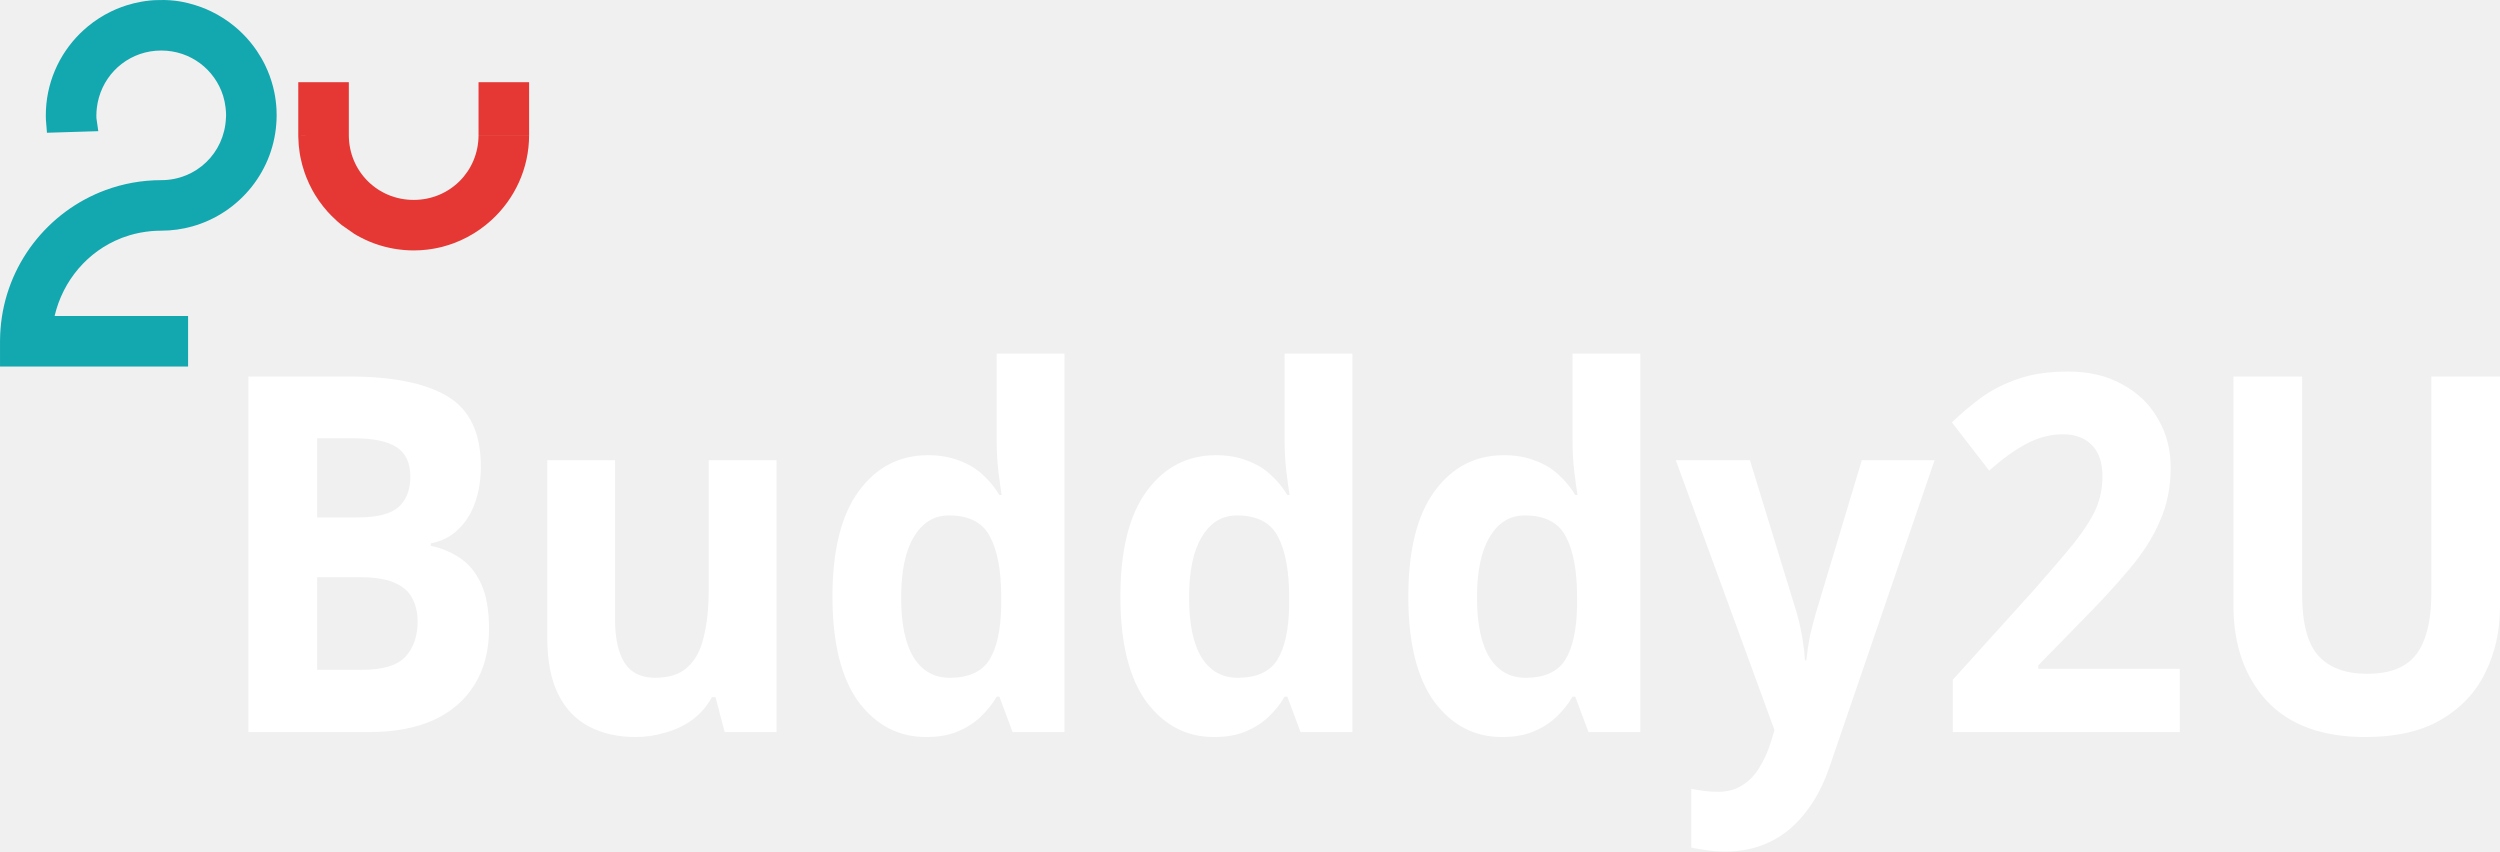
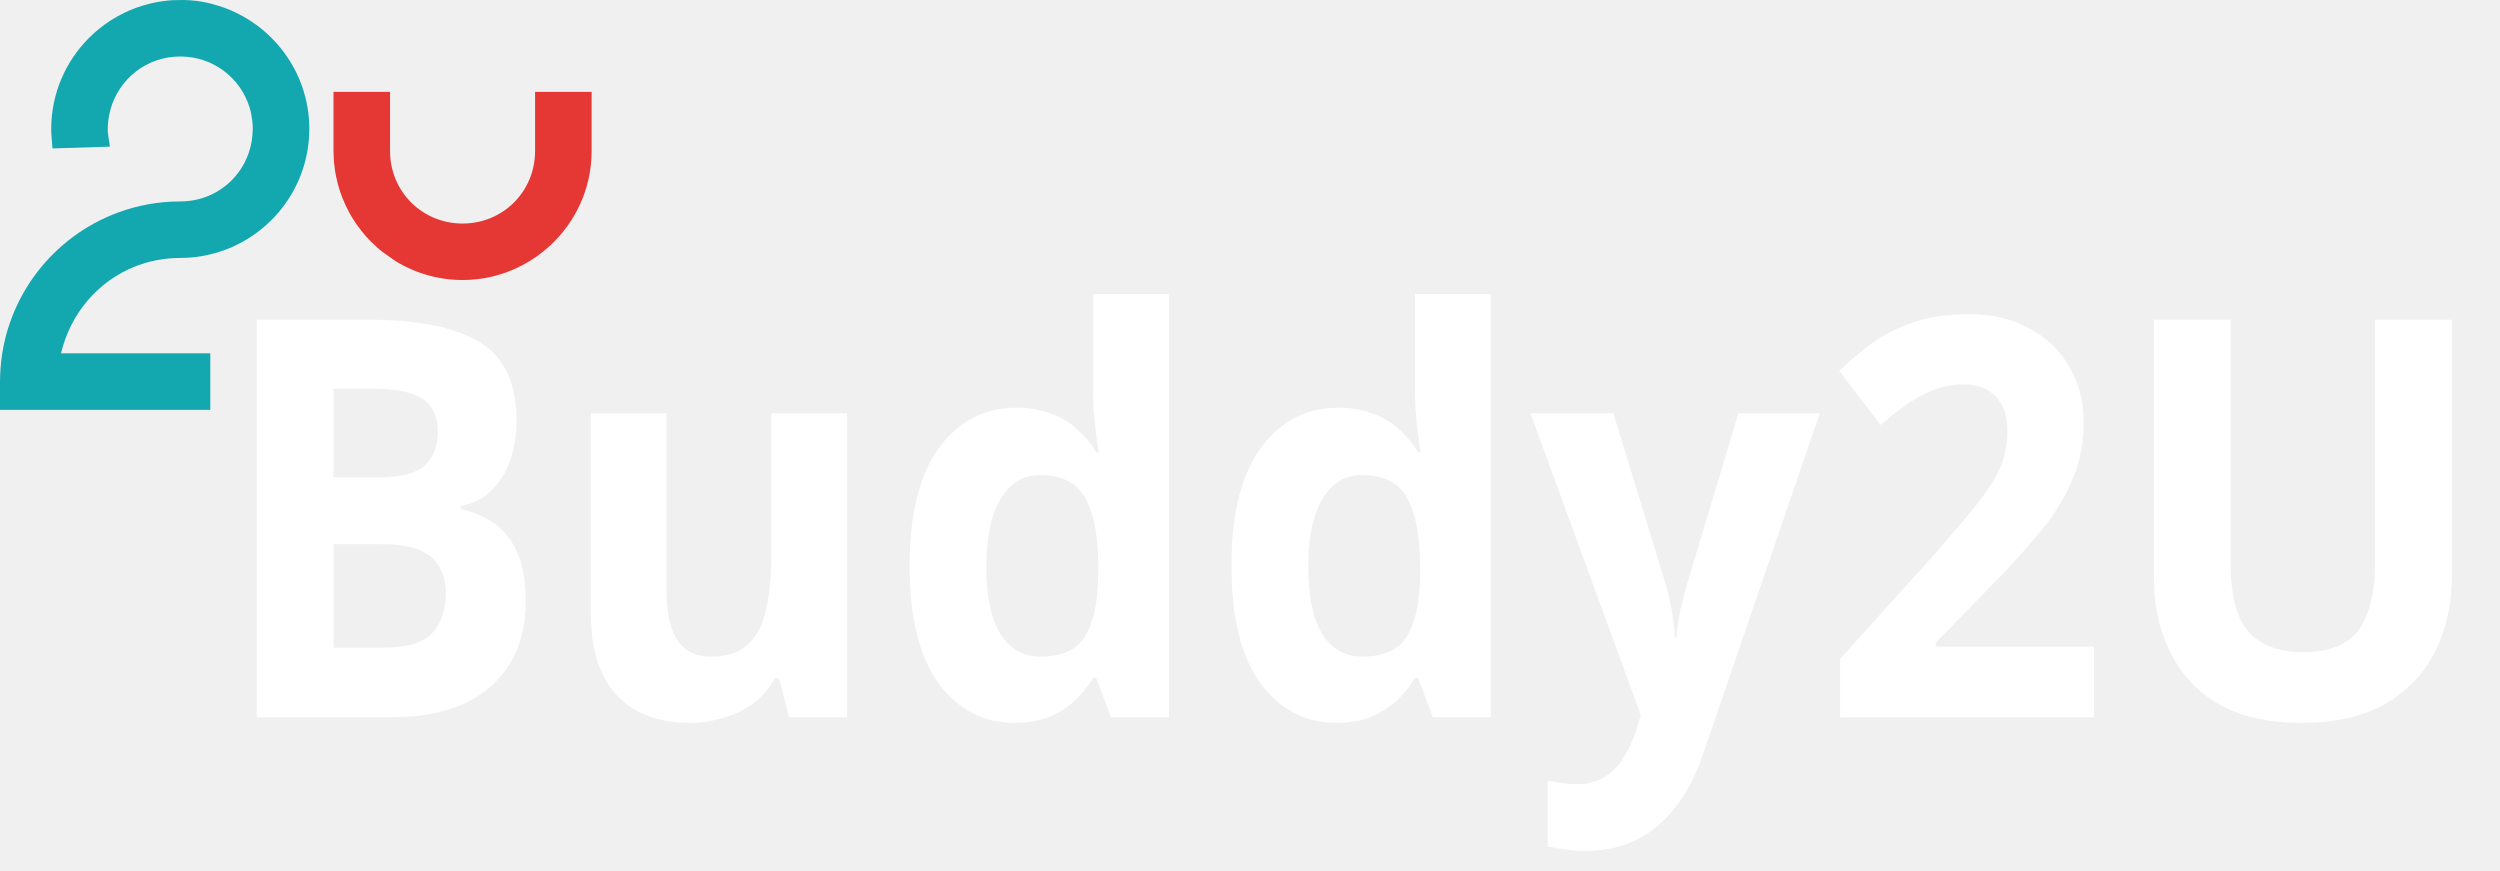
- <svg xmlns="http://www.w3.org/2000/svg" width="361.487" height="123.131" id="screenshot-1e987199-43c8-8009-8005-f8e6a722a888" fill="none" version="1.1">
+ <svg xmlns="http://www.w3.org/2000/svg" width="323.276" height="112.627" id="screenshot-1e987199-43c8-8009-8005-f8e6a722a888" fill="none" version="1.1">
  <defs id="defs2" />
  <style id="style1">@font-face {
    font-family: 'sourcesanspro';
    font-style: normal;
    font-weight: 900;
    font-display: block;
    src: url(https://design.penpot.app/fonts/sourcesanspro-black.woff) format('woff');
  }</style>
-   <g id="shape-1e987199-43c8-8009-8005-f8e6a722a888">
-     <g class="text-container" id="shape-1e987199-43c8-8009-8005-f8e4e2239241" style="fill:#ffffff">
-       <defs id="defs1">
-         <pattern patternUnits="userSpaceOnUse" x="30" y="26" width="337.078" height="102" id="fill-0-render-2-0">
-           <path id="rect1" d="M 0,0 H 337.078 V 102 H 0 Z" />
-         </pattern>
-       </defs>
-       <path d="m 50.521,54.443 q 9.405,0 14.207,2.88 4.801,2.88 4.801,10.152 0,2.88 -0.855,5.256 -0.855,2.376 -2.499,3.888 -1.579,1.512 -3.881,1.944 v 0.36 q 2.368,0.504 4.275,1.8 1.907,1.296 3.025,3.744 1.118,2.448 1.118,6.48 0,4.68 -2.105,8.064 -2.039,3.312 -5.919,5.112 -3.881,1.728 -9.208,1.728 H 35.919 V 54.443 Z m 1.118,20.376 q 4.341,0 5.985,-1.512 1.71,-1.512 1.71,-4.392 0,-2.952 -1.973,-4.248 -1.973,-1.296 -6.248,-1.296 h -5.262 v 11.448 z m -5.788,8.64 v 13.392 h 6.511 q 4.472,0 6.248,-1.872 1.776,-1.944 1.776,-5.112 0,-1.944 -0.789,-3.384 -0.723,-1.44 -2.565,-2.232 -1.842,-0.792 -4.999,-0.792 z m 66.429,-16.92 v 39.312 h -7.498 l -1.315,-5.04 h -0.526 q -1.118,2.016 -2.894,3.312 -1.71,1.224 -3.815,1.8 -2.105,0.648 -4.341,0.648 -3.815,0 -6.709,-1.512 -2.894,-1.512 -4.472,-4.68 -1.579,-3.168 -1.579,-8.208 v -25.632 h 9.8 v 22.968 q 0,4.176 1.381,6.336 1.381,2.16 4.407,2.16 3.025,0 4.67,-1.512 1.71,-1.512 2.368,-4.392 0.723,-2.88 0.723,-7.056 v -18.504 z m 21.639,40.032 q -5.985,0 -9.8,-5.112 -3.749,-5.184 -3.749,-15.192 0,-10.08 3.815,-15.264 3.815,-5.184 9.997,-5.184 2.565,0 4.538,0.792 1.973,0.72 3.354,2.016 1.447,1.296 2.434,2.952 h 0.329 q -0.197,-1.152 -0.46,-3.312 -0.263,-2.232 -0.263,-4.536 v -12.6 h 9.8 v 54.72 h -7.498 l -1.907,-5.112 h -0.395 q -0.921,1.584 -2.368,2.952 -1.381,1.296 -3.289,2.088 -1.907,0.792 -4.538,0.792 z m 3.42,-8.568 q 4.078,0 5.722,-2.592 1.644,-2.664 1.71,-7.92 v -1.152 q 0,-5.76 -1.644,-8.784 -1.579,-3.024 -5.919,-3.024 -3.223,0 -5.064,3.096 -1.842,3.024 -1.842,8.784 0,5.76 1.842,8.712 1.842,2.88 5.196,2.88 z m 38.213,8.568 q -5.985,0 -9.8,-5.112 -3.749,-5.184 -3.749,-15.192 0,-10.08 3.815,-15.264 3.815,-5.184 9.997,-5.184 2.565,0 4.538,0.792 1.973,0.72 3.354,2.016 1.447,1.296 2.434,2.952 h 0.329 q -0.197,-1.152 -0.46,-3.312 -0.263,-2.232 -0.263,-4.536 v -12.6 h 9.8 v 54.72 h -7.498 l -1.907,-5.112 h -0.395 q -0.921,1.584 -2.368,2.952 -1.381,1.296 -3.289,2.088 -1.907,0.792 -4.538,0.792 z m 3.42,-8.568 q 4.078,0 5.722,-2.592 1.644,-2.664 1.71,-7.92 v -1.152 q 0,-5.76 -1.644,-8.784 -1.579,-3.024 -5.919,-3.024 -3.223,0 -5.064,3.096 -1.842,3.024 -1.842,8.784 0,5.76 1.842,8.712 1.842,2.88 5.196,2.88 z m 38.213,8.568 q -5.985,0 -9.8,-5.112 -3.749,-5.184 -3.749,-15.192 0,-10.08 3.815,-15.264 3.815,-5.184 9.997,-5.184 2.565,0 4.538,0.792 1.973,0.72 3.354,2.016 1.447,1.296 2.434,2.952 h 0.329 q -0.197,-1.152 -0.46,-3.312 -0.263,-2.232 -0.263,-4.536 v -12.6 h 9.8 v 54.72 h -7.498 l -1.907,-5.112 h -0.395 q -0.921,1.584 -2.368,2.952 -1.381,1.296 -3.289,2.088 -1.907,0.792 -4.538,0.792 z m 3.42,-8.568 q 4.078,0 5.722,-2.592 1.644,-2.664 1.71,-7.92 v -1.152 q 0,-5.76 -1.644,-8.784 -1.579,-3.024 -5.919,-3.024 -3.223,0 -5.064,3.096 -1.842,3.024 -1.842,8.784 0,5.76 1.842,8.712 1.842,2.88 5.196,2.88 z m 21.704,-31.464 h 10.721 l 6.774,22.104 q 0.329,1.08 0.526,2.16 0.263,1.08 0.395,2.232 0.197,1.152 0.263,2.448 h 0.197 q 0.197,-1.872 0.526,-3.528 0.395,-1.728 0.855,-3.312 l 6.643,-22.104 h 10.523 l -15.193,44.352 q -1.381,4.032 -3.617,6.768 -2.17,2.736 -5.064,4.104 -2.894,1.368 -6.314,1.368 -1.644,0 -2.894,-0.216 -1.184,-0.144 -2.105,-0.36 v -8.496 q 0.723,0.144 1.71,0.288 1.052,0.144 2.17,0.144 2.039,0 3.486,-0.936 1.513,-0.936 2.499,-2.592 0.987,-1.584 1.579,-3.456 l 0.592,-1.944 z m 72.875,39.312 h -32.82 v -7.56 l 11.773,-13.032 q 3.552,-4.032 5.722,-6.696 2.17,-2.736 3.157,-4.896 0.987,-2.232 0.987,-4.752 0,-3.096 -1.579,-4.608 -1.513,-1.512 -4.144,-1.512 -2.697,0 -5.262,1.368 -2.565,1.368 -5.393,3.888 l -5.393,-6.984 q 2.039,-1.944 4.275,-3.6 2.302,-1.656 5.262,-2.664 3.025,-1.08 7.235,-1.08 4.604,0 7.893,1.872 3.354,1.8 5.13,4.968 1.842,3.096 1.842,7.056 0,4.248 -1.579,7.776 -1.513,3.528 -4.472,6.984 -2.894,3.456 -7.038,7.632 l -6.051,6.192 v 0.504 h 20.455 z m 46.303,-18.144 q 0,5.328 -2.17,9.648 -2.105,4.248 -6.446,6.768 -4.275,2.448 -10.852,2.448 -9.34,0 -14.207,-5.184 -4.867,-5.256 -4.867,-13.824 v -33.12 h 9.931 v 31.464 q 0,6.336 2.368,8.928 2.368,2.592 7.038,2.592 3.289,0 5.327,-1.224 2.039,-1.224 2.96,-3.816 0.987,-2.592 0.987,-6.552 v -31.392 h 9.931 z" id="fills-1e987199-43c8-8009-8005-f8e4e2239241" style="font-weight:900;font-size:72px;font-family:sourcesanspro;dominant-baseline:ideographic;white-space:pre" class="fills" aria-label="Budddy2U" />
+   <g class="text-container" id="shape-1e987199-43c8-8009-8005-f8e4e2239241" transform="translate(-2.7237,-13.10112)">
+     <defs id="defs1">
+       <pattern patternUnits="userSpaceOnUse" x="30" y="26" width="295.359" height="102" id="fill-0-render-2-0">
+         <rect width="295.359" height="102" style="fill: rgb(255, 255, 255); fill-opacity: 1;" id="rect1" />
+       </pattern>
+     </defs>
+     <path d="m 50.515,54.447 q 9.403,0 14.202,2.88 4.8,2.88 4.8,10.152 0,2.88 -0.855,5.256 -0.855,2.376 -2.499,3.888 -1.578,1.512 -3.879,1.944 v 0.36 q 2.367,0.504 4.274,1.8 1.907,1.296 3.025,3.744 1.118,2.448 1.118,6.48 0,4.68 -2.104,8.064 -2.038,3.312 -5.918,5.112 -3.879,1.728 -9.205,1.728 H 35.918 V 54.447 Z m 1.118,20.376 q 4.34,0 5.983,-1.512 1.71,-1.512 1.71,-4.392 0,-2.952 -1.973,-4.248 -1.973,-1.296 -6.246,-1.296 h -5.26 v 11.448 z m -5.786,8.64 v 13.392 h 6.509 q 4.471,0 6.246,-1.872 1.775,-1.944 1.775,-5.112 0,-1.944 -0.789,-3.384 -0.723,-1.44 -2.564,-2.232 -1.841,-0.792 -4.997,-0.792 z m 66.41,-16.92 v 39.312 h -7.496 l -1.315,-5.04 h -0.526 q -1.118,2.016 -2.893,3.312 -1.71,1.224 -3.814,1.8 -2.104,0.648 -4.34,0.648 -3.814,0 -6.707,-1.512 -2.893,-1.512 -4.471,-4.68 -1.578,-3.168 -1.578,-8.208 v -25.632 h 9.797 v 22.968 q 0,4.176 1.381,6.336 1.381,2.16 4.405,2.16 3.025,0 4.668,-1.512 1.71,-1.512 2.367,-4.392 0.723,-2.88 0.723,-7.056 v -18.504 z m 21.632,40.032 q -5.983,0 -9.797,-5.112 -3.748,-5.184 -3.748,-15.192 0,-10.08 3.814,-15.264 3.814,-5.184 9.994,-5.184 2.564,0 4.537,0.792 1.973,0.72 3.353,2.016 1.447,1.296 2.433,2.952 h 0.329 q -0.197,-1.152 -0.46,-3.312 -0.263,-2.232 -0.263,-4.536 V 51.135 h 9.797 v 54.72 h -7.496 l -1.907,-5.112 h -0.395 q -0.921,1.584 -2.367,2.952 -1.381,1.296 -3.288,2.088 -1.907,0.792 -4.537,0.792 z m 3.419,-8.568 q 4.077,0 5.72,-2.592 1.644,-2.664 1.71,-7.92 v -1.152 q 0,-5.76 -1.644,-8.784 -1.578,-3.024 -5.918,-3.024 -3.222,0 -5.063,3.096 -1.841,3.024 -1.841,8.784 0,5.76 1.841,8.712 1.841,2.88 5.194,2.88 z m 38.202,8.568 q -5.983,0 -9.797,-5.112 -3.748,-5.184 -3.748,-15.192 0,-10.08 3.814,-15.264 3.814,-5.184 9.994,-5.184 2.564,0 4.537,0.792 1.973,0.72 3.353,2.016 1.447,1.296 2.433,2.952 h 0.329 q -0.197,-1.152 -0.46,-3.312 -0.263,-2.232 -0.263,-4.536 V 51.135 h 9.797 v 54.72 h -7.496 l -1.907,-5.112 h -0.395 q -0.921,1.584 -2.367,2.952 -1.381,1.296 -3.288,2.088 -1.907,0.792 -4.537,0.792 z m 3.419,-8.568 q 4.077,0 5.72,-2.592 1.644,-2.664 1.71,-7.92 v -1.152 q 0,-5.76 -1.644,-8.784 -1.578,-3.024 -5.918,-3.024 -3.222,0 -5.063,3.096 -1.841,3.024 -1.841,8.784 0,5.76 1.841,8.712 1.841,2.88 5.194,2.88 z m 21.698,-31.464 h 10.718 l 6.772,22.104 q 0.329,1.08 0.526,2.16 0.263,1.08 0.395,2.232 0.197,1.152 0.263,2.448 h 0.197 q 0.197,-1.872 0.526,-3.528 0.395,-1.728 0.855,-3.312 l 6.641,-22.104 h 10.52 l -15.189,44.352 q -1.381,4.032 -3.616,6.768 -2.17,2.736 -5.063,4.104 -2.893,1.368 -6.312,1.368 -1.644,0 -2.893,-0.216 -1.184,-0.144 -2.104,-0.36 v -8.496 q 0.723,0.144 1.71,0.288 1.052,0.144 2.17,0.144 2.038,0 3.485,-0.936 1.512,-0.936 2.499,-2.592 0.986,-1.584 1.578,-3.456 l 0.592,-1.944 z m 72.853,39.312 h -32.81 v -7.56 l 11.77,-13.032 q 3.551,-4.032 5.72,-6.696 2.17,-2.736 3.156,-4.896 0.986,-2.232 0.986,-4.752 0,-3.096 -1.578,-4.608 -1.512,-1.512 -4.142,-1.512 -2.696,0 -5.26,1.368 -2.564,1.368 -5.392,3.888 l -5.392,-6.984 q 2.038,-1.944 4.274,-3.6 2.301,-1.656 5.26,-2.664 3.025,-1.08 7.233,-1.08 4.603,0 7.89,1.872 3.353,1.8 5.129,4.968 1.841,3.096 1.841,7.056 0,4.248 -1.578,7.776 -1.512,3.528 -4.471,6.984 -2.893,3.456 -7.035,7.632 l -6.049,6.192 v 0.504 h 20.449 z m 46.29,-18.144 q 0,5.328 -2.17,9.648 -2.104,4.248 -6.444,6.768 -4.274,2.448 -10.849,2.448 -9.337,0 -14.202,-5.184 -4.866,-5.256 -4.866,-13.824 V 54.447 h 9.929 v 31.464 q 0,6.336 2.367,8.928 2.367,2.592 7.035,2.592 3.288,0 5.326,-1.224 2.038,-1.224 2.959,-3.816 0.986,-2.592 0.986,-6.552 V 54.447 h 9.929 z" id="fills-1e987199-43c8-8009-8005-f8e4e2239241" style="font-weight:900;font-size:72px;font-family:sourcesanspro;dominant-baseline:ideographic;white-space:pre;fill:#ffffff" class="fills" aria-label="Buddy2U" />
+   </g>
+   <g id="shape-487ad5c0-f0a5-8021-8005-f8beb3a7fe80" style="fill:#000000" transform="translate(-0.002,-0.0010578)">
+     <g id="shape-487ad5c0-f0a5-8021-8005-f8beb3a9f094">
+       <path d="m 22.903,0.011 c -1.606,0.004 -3.324,0.362 -4.546,0.743 -0.522,0.163 -1.035,0.35 -1.535,0.562 -0.25,0.106 -0.496,0.219 -0.739,0.336 -1.216,0.587 -2.348,1.316 -3.378,2.166 -0.206,0.17 -0.407,0.343 -0.605,0.522 -0.199,0.181 -0.392,0.367 -0.58,0.554 -3.019,3.017 -4.895,7.197 -4.895,11.784 0,0.186 0.003,0.378 0.01,0.579 l 0.156,1.938 7.421,-0.229 c 0,0 -0.007,-0.029 -0.269,-1.86 -0.006,-0.146 -0.008,-0.286 -0.008,-0.428 0,-0.355 0.026,-0.721 0.071,-1.106 0.058,-0.495 0.158,-0.98 0.293,-1.459 1.111,-3.935 4.682,-6.807 9.014,-6.807 4.25,0 7.775,2.761 8.957,6.575 0.164,0.529 0.279,1.095 0.348,1.691 0.045,0.385 0.073,0.751 0.073,1.106 0,0.032 -0.013,0.168 -0.024,0.422 -0.221,5.02 -4.267,8.949 -9.354,8.949 -2.819,0 -5.531,0.506 -8.039,1.43 C 6.899,30.563 0.786,38.315 0.077,47.552 v 0.004 0.002 C 0.088,47.414 0.069,47.469 0.069,47.729 l 0.006,-0.154 c -0.02,0.265 -0.036,0.532 -0.049,0.798 v 0.006 0.006 c -0.012,0.3 -0.024,0.62 -0.024,0.962 V 53 H 4.141 27.196 V 45.694 H 9.066 7.894 c 1.208,-5.156 4.802,-9.367 9.624,-11.253 l 0.002,-0.002 c 0.072,-0.028 0.114,-0.044 0.12,-0.047 h 0.002 c 0.058,-0.022 0.146,-0.053 0.259,-0.094 l 0.004,-0.002 c 0.286,-0.103 0.565,-0.196 0.839,-0.277 l 0.016,-0.006 c 0.056,-0.017 0.098,-0.027 0.084,-0.024 0.188,-0.054 0.381,-0.107 0.582,-0.157 h 0.002 0.002 c 0.073,-0.018 0.126,-0.033 0.159,-0.041 l -0.002,0.002 c 0.164,-0.039 0.337,-0.077 0.519,-0.114 h 0.002 c 0.102,-0.02 0.173,-0.035 0.216,-0.043 0.152,-0.029 0.319,-0.056 0.501,-0.084 h 0.002 c 0.113,-0.018 0.189,-0.032 0.23,-0.038 0.143,-0.02 0.307,-0.039 0.488,-0.059 h 0.002 c 0.129,-0.014 0.214,-0.025 0.259,-0.029 0.15,-0.014 0.324,-0.026 0.519,-0.037 0.133,-0.009 0.208,-0.015 0.228,-0.016 0.254,-0.012 0.508,-0.018 0.76,-0.018 1.562,0 3.072,-0.221 4.503,-0.622 6.845,-1.924 11.917,-8.107 12.172,-15.474 v -0.002 c 0.006,-0.162 0.014,-0.355 0.014,-0.579 0,-0.29 -0.009,-0.575 -0.022,-0.852 v -0.002 -0.002 c -0.043,-0.851 -0.151,-1.685 -0.318,-2.499 -0.056,-0.27 -0.118,-0.54 -0.187,-0.807 -0.138,-0.532 -0.302,-1.055 -0.489,-1.565 V 10.949 C 38.798,10.439 38.586,9.938 38.351,9.453 37.998,8.723 37.594,8.026 37.144,7.361 36.544,6.474 35.861,5.649 35.106,4.895 34.919,4.707 34.725,4.521 34.527,4.341 34.329,4.161 34.127,3.988 33.921,3.818 32.892,2.969 31.757,2.239 30.541,1.652 30.298,1.535 30.052,1.422 29.802,1.316 29.303,1.105 28.792,0.917 28.27,0.755 27.031,0.37 25.318,-0.071 22.903,0.011 Z" style="fill:#13a7af;fill-opacity:1;stroke-width:1;stroke-dasharray:none" class="fills" id="fills-487ad5c0-f0a5-8021-8005-f8beb3a9f094" />
    </g>
-     <g id="shape-487ad5c0-f0a5-8021-8005-f8beb3a7fe80" style="fill:#000000">
-       <g id="shape-487ad5c0-f0a5-8021-8005-f8beb3a9f094">
-         <path d="m 22.903,0.011 c -1.606,0.004 -3.324,0.362 -4.546,0.743 -0.522,0.163 -1.035,0.35 -1.535,0.562 -0.25,0.106 -0.496,0.219 -0.739,0.336 -1.216,0.587 -2.348,1.316 -3.378,2.166 -0.206,0.17 -0.407,0.343 -0.605,0.522 -0.199,0.181 -0.392,0.367 -0.58,0.554 -3.019,3.017 -4.895,7.197 -4.895,11.784 0,0.186 0.003,0.378 0.01,0.579 l 0.156,1.938 7.421,-0.229 c 0,0 -0.007,-0.029 -0.269,-1.86 -0.006,-0.146 -0.008,-0.286 -0.008,-0.428 0,-0.355 0.026,-0.721 0.071,-1.106 0.058,-0.495 0.158,-0.98 0.293,-1.459 1.111,-3.935 4.682,-6.807 9.014,-6.807 4.25,0 7.775,2.761 8.957,6.575 0.164,0.529 0.279,1.095 0.348,1.691 0.045,0.385 0.073,0.751 0.073,1.106 0,0.032 -0.013,0.168 -0.024,0.422 -0.221,5.02 -4.267,8.949 -9.354,8.949 -2.819,0 -5.531,0.506 -8.039,1.43 C 6.899,30.563 0.786,38.315 0.077,47.552 v 0.004 0.002 C 0.088,47.414 0.069,47.469 0.069,47.729 l 0.006,-0.154 c -0.02,0.265 -0.036,0.532 -0.049,0.798 v 0.006 0.006 c -0.012,0.3 -0.024,0.62 -0.024,0.962 V 53 H 4.141 27.196 V 45.694 H 9.066 7.894 c 1.208,-5.156 4.802,-9.367 9.624,-11.253 l 0.002,-0.002 c 0.072,-0.028 0.114,-0.044 0.12,-0.047 h 0.002 c 0.058,-0.022 0.146,-0.053 0.259,-0.094 l 0.004,-0.002 c 0.286,-0.103 0.565,-0.196 0.839,-0.277 l 0.016,-0.006 c 0.056,-0.017 0.098,-0.027 0.084,-0.024 0.188,-0.054 0.381,-0.107 0.582,-0.157 h 0.002 0.002 c 0.073,-0.018 0.126,-0.033 0.159,-0.041 l -0.002,0.002 c 0.164,-0.039 0.337,-0.077 0.519,-0.114 h 0.002 c 0.102,-0.02 0.173,-0.035 0.216,-0.043 0.152,-0.029 0.319,-0.056 0.501,-0.084 h 0.002 c 0.113,-0.018 0.189,-0.032 0.23,-0.038 0.143,-0.02 0.307,-0.039 0.488,-0.059 h 0.002 c 0.129,-0.014 0.214,-0.025 0.259,-0.029 0.15,-0.014 0.324,-0.026 0.519,-0.037 0.133,-0.009 0.208,-0.015 0.228,-0.016 0.254,-0.012 0.508,-0.018 0.76,-0.018 1.562,0 3.072,-0.221 4.503,-0.622 6.845,-1.924 11.917,-8.107 12.172,-15.474 v -0.002 c 0.006,-0.162 0.014,-0.355 0.014,-0.579 0,-0.29 -0.009,-0.575 -0.022,-0.852 v -0.002 -0.002 c -0.043,-0.851 -0.151,-1.685 -0.318,-2.499 -0.056,-0.27 -0.118,-0.54 -0.187,-0.807 -0.138,-0.532 -0.302,-1.055 -0.489,-1.565 V 10.949 C 38.798,10.439 38.586,9.938 38.351,9.453 37.998,8.723 37.594,8.026 37.144,7.361 36.544,6.474 35.861,5.649 35.106,4.895 34.919,4.707 34.725,4.521 34.527,4.341 34.329,4.161 34.127,3.988 33.921,3.818 32.892,2.969 31.757,2.239 30.541,1.652 30.298,1.535 30.052,1.422 29.802,1.316 29.303,1.105 28.792,0.917 28.27,0.755 27.031,0.37 25.318,-0.071 22.903,0.011 Z" style="fill:#13a7af;fill-opacity:1;stroke-width:1;stroke-dasharray:none" class="fills" id="fills-487ad5c0-f0a5-8021-8005-f8beb3a9f094" />
-       </g>
-       <g id="shape-487ad5c0-f0a5-8021-8005-f8beb3aa7afc">
-         <path d="m 43.128,11.881 v 7.654 l 2.013,-0.001 h 3.285 l -5.298,0.001 v 0.001 c 0,0.117 0.006,0.233 0.009,0.35 0.015,0.754 0.081,1.507 0.198,2.252 0.031,0.2 0.067,0.398 0.106,0.595 0.144,0.727 0.337,1.444 0.576,2.146 0.082,0.239 0.169,0.475 0.261,0.71 0.259,0.662 0.561,1.308 0.903,1.932 0.126,0.23 0.258,0.457 0.395,0.68 0.35,0.57 0.735,1.119 1.152,1.643 0.202,0.255 0.411,0.506 0.627,0.749 0.386,0.427 0.793,0.833 1.221,1.218 0.061,0.062 0.123,0.123 0.185,0.184 0.214,0.19 0.432,0.374 0.656,0.553 0.289,0.216 0.584,0.423 0.886,0.62 0.308,0.23 0.623,0.451 0.946,0.66 0.147,0.089 0.297,0.173 0.447,0.258 0.738,0.414 1.505,0.771 2.297,1.069 0.004,0.002 0.009,0.004 0.013,0.005 0.068,0.026 0.136,0.05 0.205,0.075 0.859,0.306 1.741,0.542 2.639,0.705 0.042,0.008 0.084,0.015 0.126,0.023 0.938,0.163 1.888,0.246 2.84,0.248 0.316,-10e-4 0.632,-0.01 0.947,-0.029 0.088,-0.005 0.176,-0.013 0.264,-0.02 0.225,-0.016 0.45,-0.036 0.674,-0.061 0.111,-0.013 0.221,-0.028 0.331,-0.042 0.197,-0.027 0.395,-0.057 0.591,-0.09 0.124,-0.022 0.249,-0.043 0.372,-0.067 0.169,-0.034 0.338,-0.07 0.505,-0.108 0.147,-0.034 0.294,-0.065 0.439,-0.102 0.084,-0.023 0.168,-0.046 0.251,-0.07 0.488,-0.133 0.968,-0.286 1.437,-0.462 1.335,-0.499 2.588,-1.167 3.738,-1.974 0.598,-0.42 1.169,-0.875 1.706,-1.367 3.334,-3.054 5.434,-7.435 5.434,-12.284 h -7.311 c 0,5.227 -4.148,9.372 -9.378,9.372 -5.23,0 -9.377,-4.145 -9.377,-9.372 v -0.001 -7.653 z m 26.066,0 v 7.653 h 2.012 3.286 2.013 l -10e-4,-7.653 z" style="fill:#e53733;fill-opacity:1" class="fills" id="fills-487ad5c0-f0a5-8021-8005-f8beb3aa7afc" />
-       </g>
+     <g id="shape-487ad5c0-f0a5-8021-8005-f8beb3aa7afc">
+       <path d="m 43.128,11.881 v 7.654 l 2.013,-0.001 h 3.285 l -5.298,0.001 v 0.001 c 0,0.117 0.006,0.233 0.009,0.35 0.015,0.754 0.081,1.507 0.198,2.252 0.031,0.2 0.067,0.398 0.106,0.595 0.144,0.727 0.337,1.444 0.576,2.146 0.082,0.239 0.169,0.475 0.261,0.71 0.259,0.662 0.561,1.308 0.903,1.932 0.126,0.23 0.258,0.457 0.395,0.68 0.35,0.57 0.735,1.119 1.152,1.643 0.202,0.255 0.411,0.506 0.627,0.749 0.386,0.427 0.793,0.833 1.221,1.218 0.061,0.062 0.123,0.123 0.185,0.184 0.214,0.19 0.432,0.374 0.656,0.553 0.289,0.216 0.584,0.423 0.886,0.62 0.308,0.23 0.623,0.451 0.946,0.66 0.147,0.089 0.297,0.173 0.447,0.258 0.738,0.414 1.505,0.771 2.297,1.069 0.004,0.002 0.009,0.004 0.013,0.005 0.068,0.026 0.136,0.05 0.205,0.075 0.859,0.306 1.741,0.542 2.639,0.705 0.042,0.008 0.084,0.015 0.126,0.023 0.938,0.163 1.888,0.246 2.84,0.248 0.316,-10e-4 0.632,-0.01 0.947,-0.029 0.088,-0.005 0.176,-0.013 0.264,-0.02 0.225,-0.016 0.45,-0.036 0.674,-0.061 0.111,-0.013 0.221,-0.028 0.331,-0.042 0.197,-0.027 0.395,-0.057 0.591,-0.09 0.124,-0.022 0.249,-0.043 0.372,-0.067 0.169,-0.034 0.338,-0.07 0.505,-0.108 0.147,-0.034 0.294,-0.065 0.439,-0.102 0.084,-0.023 0.168,-0.046 0.251,-0.07 0.488,-0.133 0.968,-0.286 1.437,-0.462 1.335,-0.499 2.588,-1.167 3.738,-1.974 0.598,-0.42 1.169,-0.875 1.706,-1.367 3.334,-3.054 5.434,-7.435 5.434,-12.284 h -7.311 c 0,5.227 -4.148,9.372 -9.378,9.372 -5.23,0 -9.377,-4.145 -9.377,-9.372 v -0.001 -7.653 z m 26.066,0 v 7.653 h 2.012 3.286 2.013 l -10e-4,-7.653 z" style="fill:#e53733;fill-opacity:1" class="fills" id="fills-487ad5c0-f0a5-8021-8005-f8beb3aa7afc" />
    </g>
  </g>
</svg>
